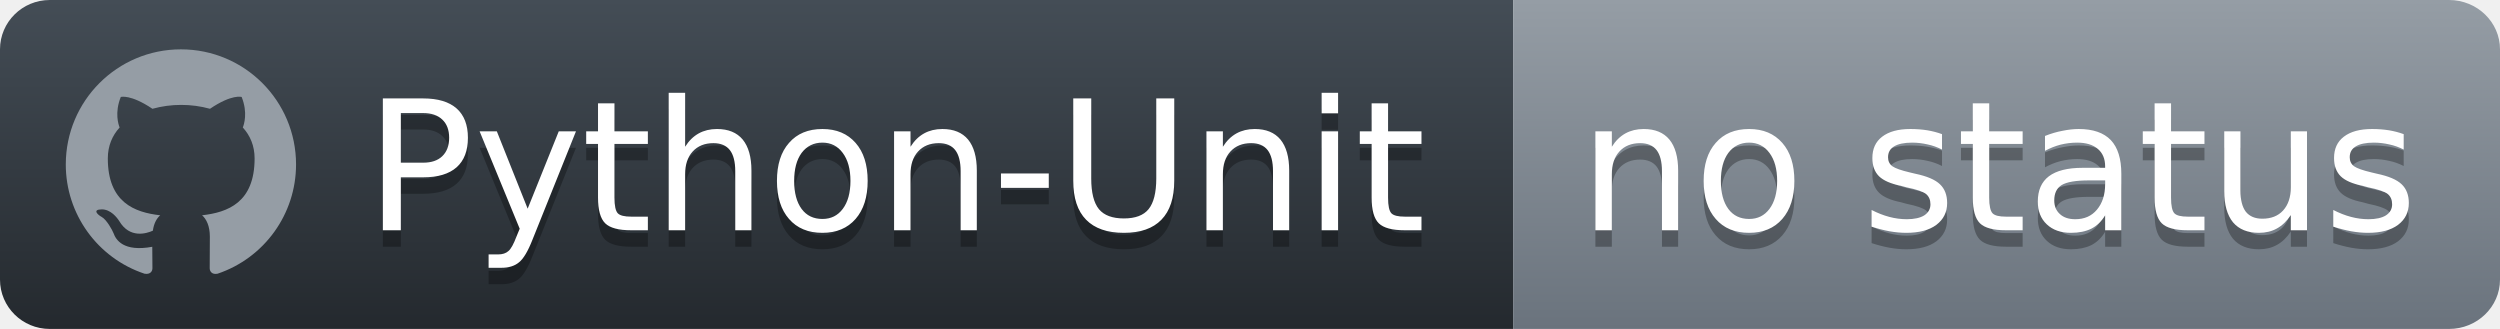
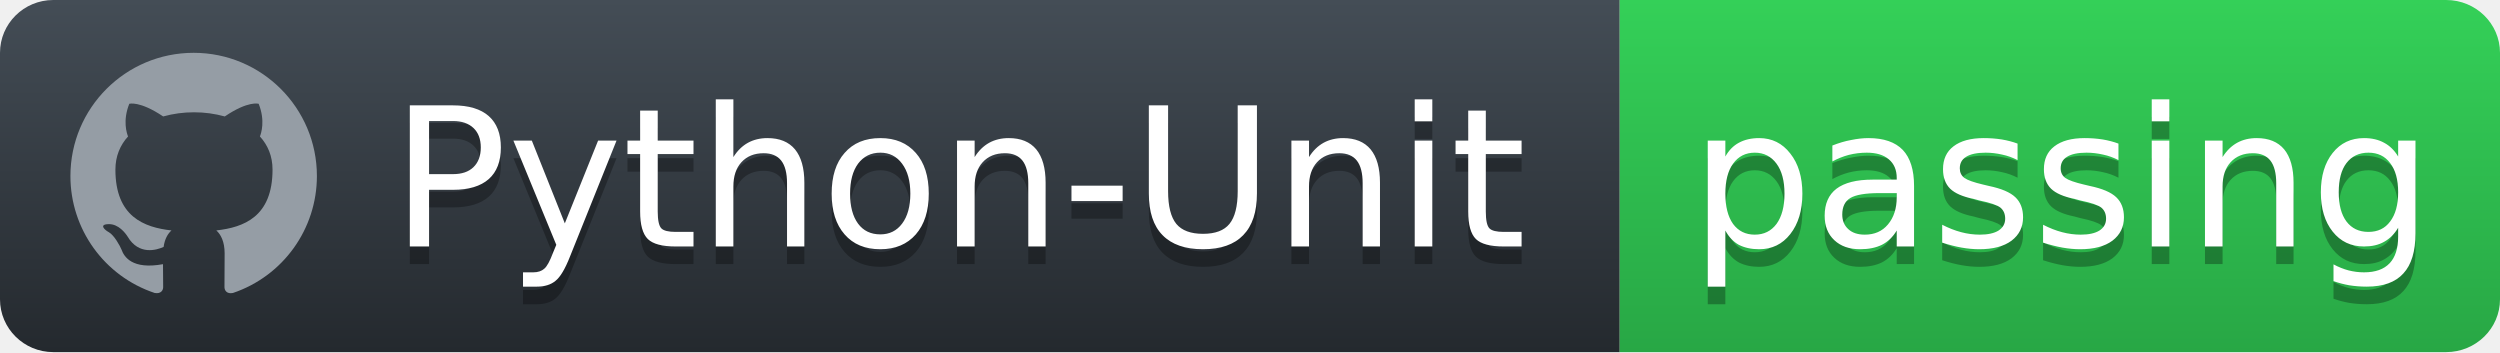
- <svg xmlns="http://www.w3.org/2000/svg" width="152" height="20">
+ <svg xmlns="http://www.w3.org/2000/svg" width="142" height="20">
  <defs>
    <linearGradient id="workflow-fill" x1="50%" y1="0%" x2="50%" y2="100%">
      <stop stop-color="#444D56" offset="0%" />
      <stop stop-color="#24292E" offset="100%" />
    </linearGradient>
    <linearGradient id="state-fill" x1="50%" y1="0%" x2="50%" y2="100%">
-       <stop stop-color="#959DA5" offset="0%" />
-       <stop stop-color="#6A737D" offset="100%" />
+       <stop stop-color="#34D058" offset="0%" />
+       <stop stop-color="#28A745" offset="100%" />
    </linearGradient>
  </defs>
  <g fill="none" fill-rule="evenodd">
    <g font-family="'DejaVu Sans',Verdana,Geneva,sans-serif" font-size="11">
      <path id="workflow-bg" d="M0,3 C0,1.343 1.355,0 3.027,0 L92,0 L92,20 L3.027,20 C1.355,20 0,18.657 0,17 L0,3 Z" fill="url(#workflow-fill)" fill-rule="nonzero" />
      <text fill="#010101" fill-opacity=".3">
        <tspan x="22.198" y="15" aria-hidden="true">Python-Unit</tspan>
      </text>
      <text fill="#FFFFFF">
        <tspan x="22.198" y="14">Python-Unit</tspan>
      </text>
    </g>
    <g transform="translate(92)" font-family="'DejaVu Sans',Verdana,Geneva,sans-serif" font-size="11">
-       <path d="M0 0h56.897C58.61 0 60 1.343 60 3v14c0 1.657-1.39 3-3.103 3H0V0z" id="state-bg" fill="url(#state-fill)" fill-rule="nonzero" />
+       <path d="M0 0h46.939C48.629 0 50 1.343 50 3v14c0 1.657-1.37 3-3.061 3H0V0z" id="state-bg" fill="url(#state-fill)" fill-rule="nonzero" />
      <text fill="#010101" fill-opacity=".3" aria-hidden="true">
-         <tspan x="4" y="15">no status</tspan>
+         <tspan x="4" y="15">passing</tspan>
      </text>
      <text fill="#FFFFFF">
-         <tspan x="4" y="14">no status</tspan>
+         <tspan x="4" y="14">passing</tspan>
      </text>
    </g>
    <path fill="#959DA5" d="M11 3c-3.868 0-7 3.132-7 7a6.996 6.996 0 0 0 4.786 6.641c.35.062.482-.148.482-.332 0-.166-.01-.718-.01-1.304-1.758.324-2.213-.429-2.353-.822-.079-.202-.42-.823-.717-.99-.245-.13-.595-.454-.01-.463.552-.009.946.508 1.077.718.63 1.058 1.636.76 2.039.577.061-.455.245-.761.446-.936-1.557-.175-3.185-.779-3.185-3.456 0-.762.271-1.392.718-1.882-.07-.175-.315-.892.07-1.855 0 0 .586-.183 1.925.718a6.5 6.5 0 0 1 1.75-.236 6.5 6.5 0 0 1 1.75.236c1.338-.91 1.925-.718 1.925-.718.385.963.14 1.68.07 1.855.446.49.717 1.112.717 1.882 0 2.686-1.636 3.28-3.194 3.456.254.219.473.639.473 1.295 0 .936-.009 1.689-.009 1.925 0 .184.131.402.481.332A7.011 7.011 0 0 0 18 10c0-3.867-3.133-7-7-7z" />
  </g>
</svg>
